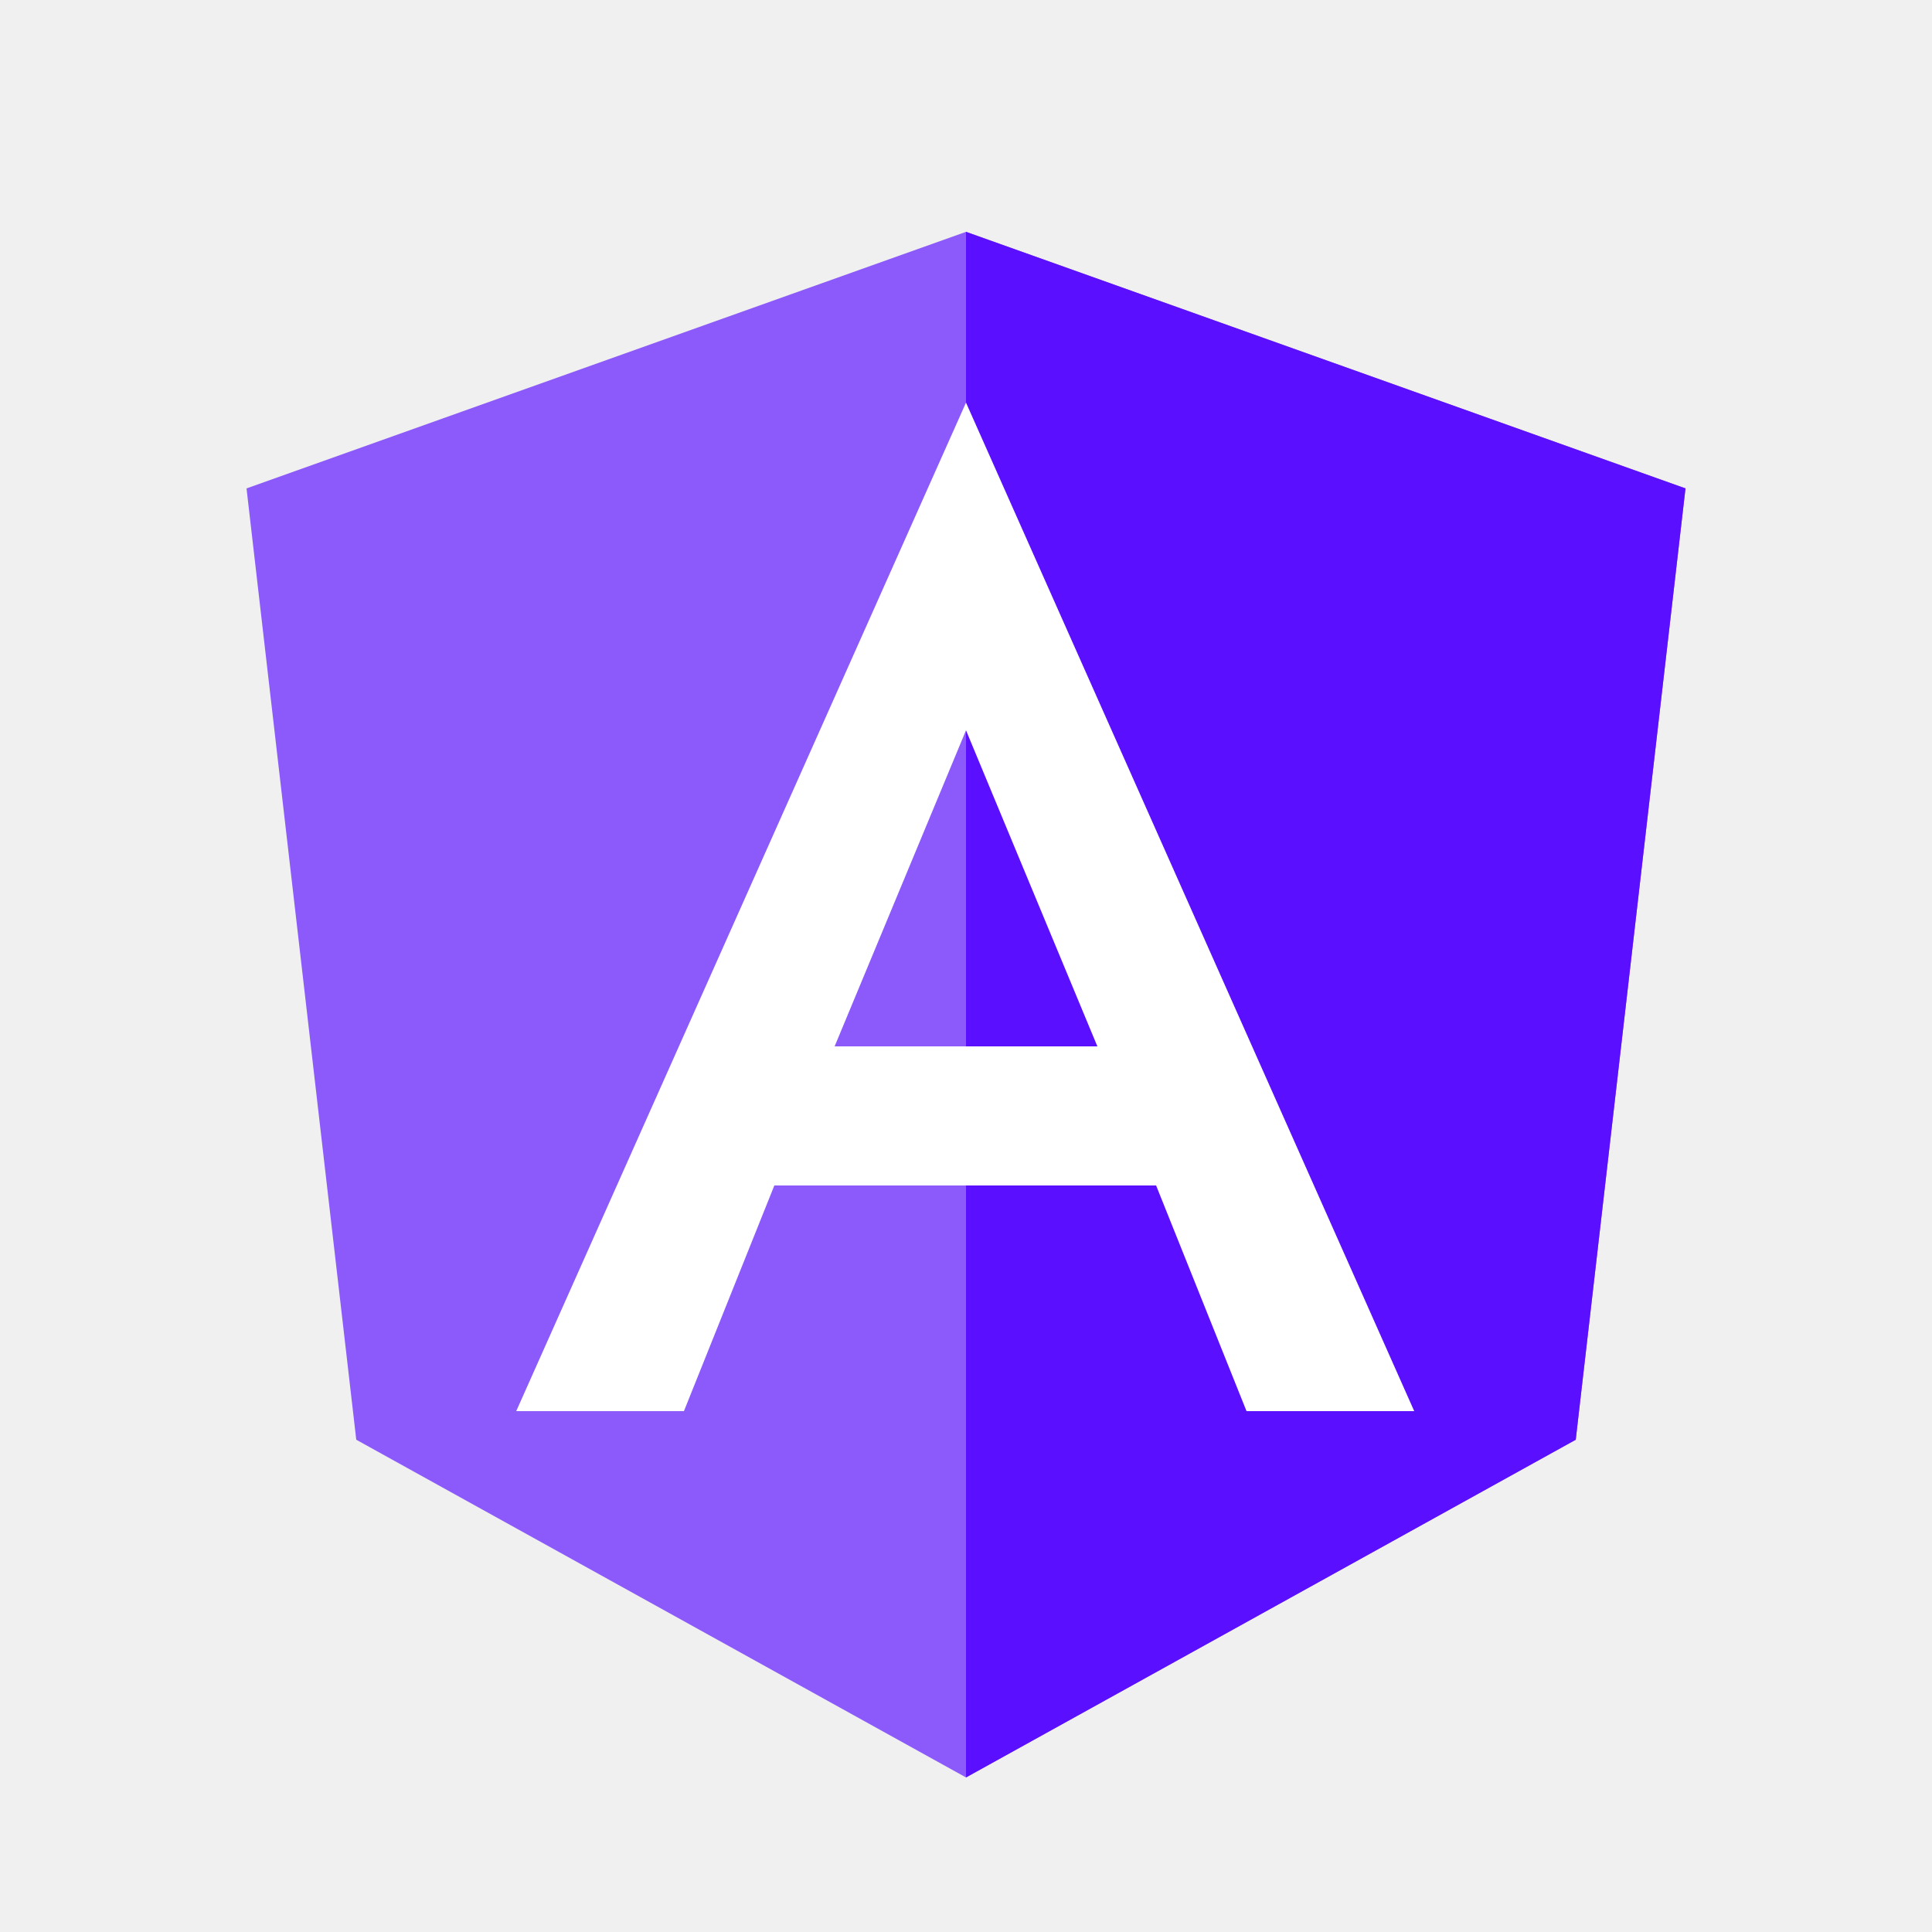
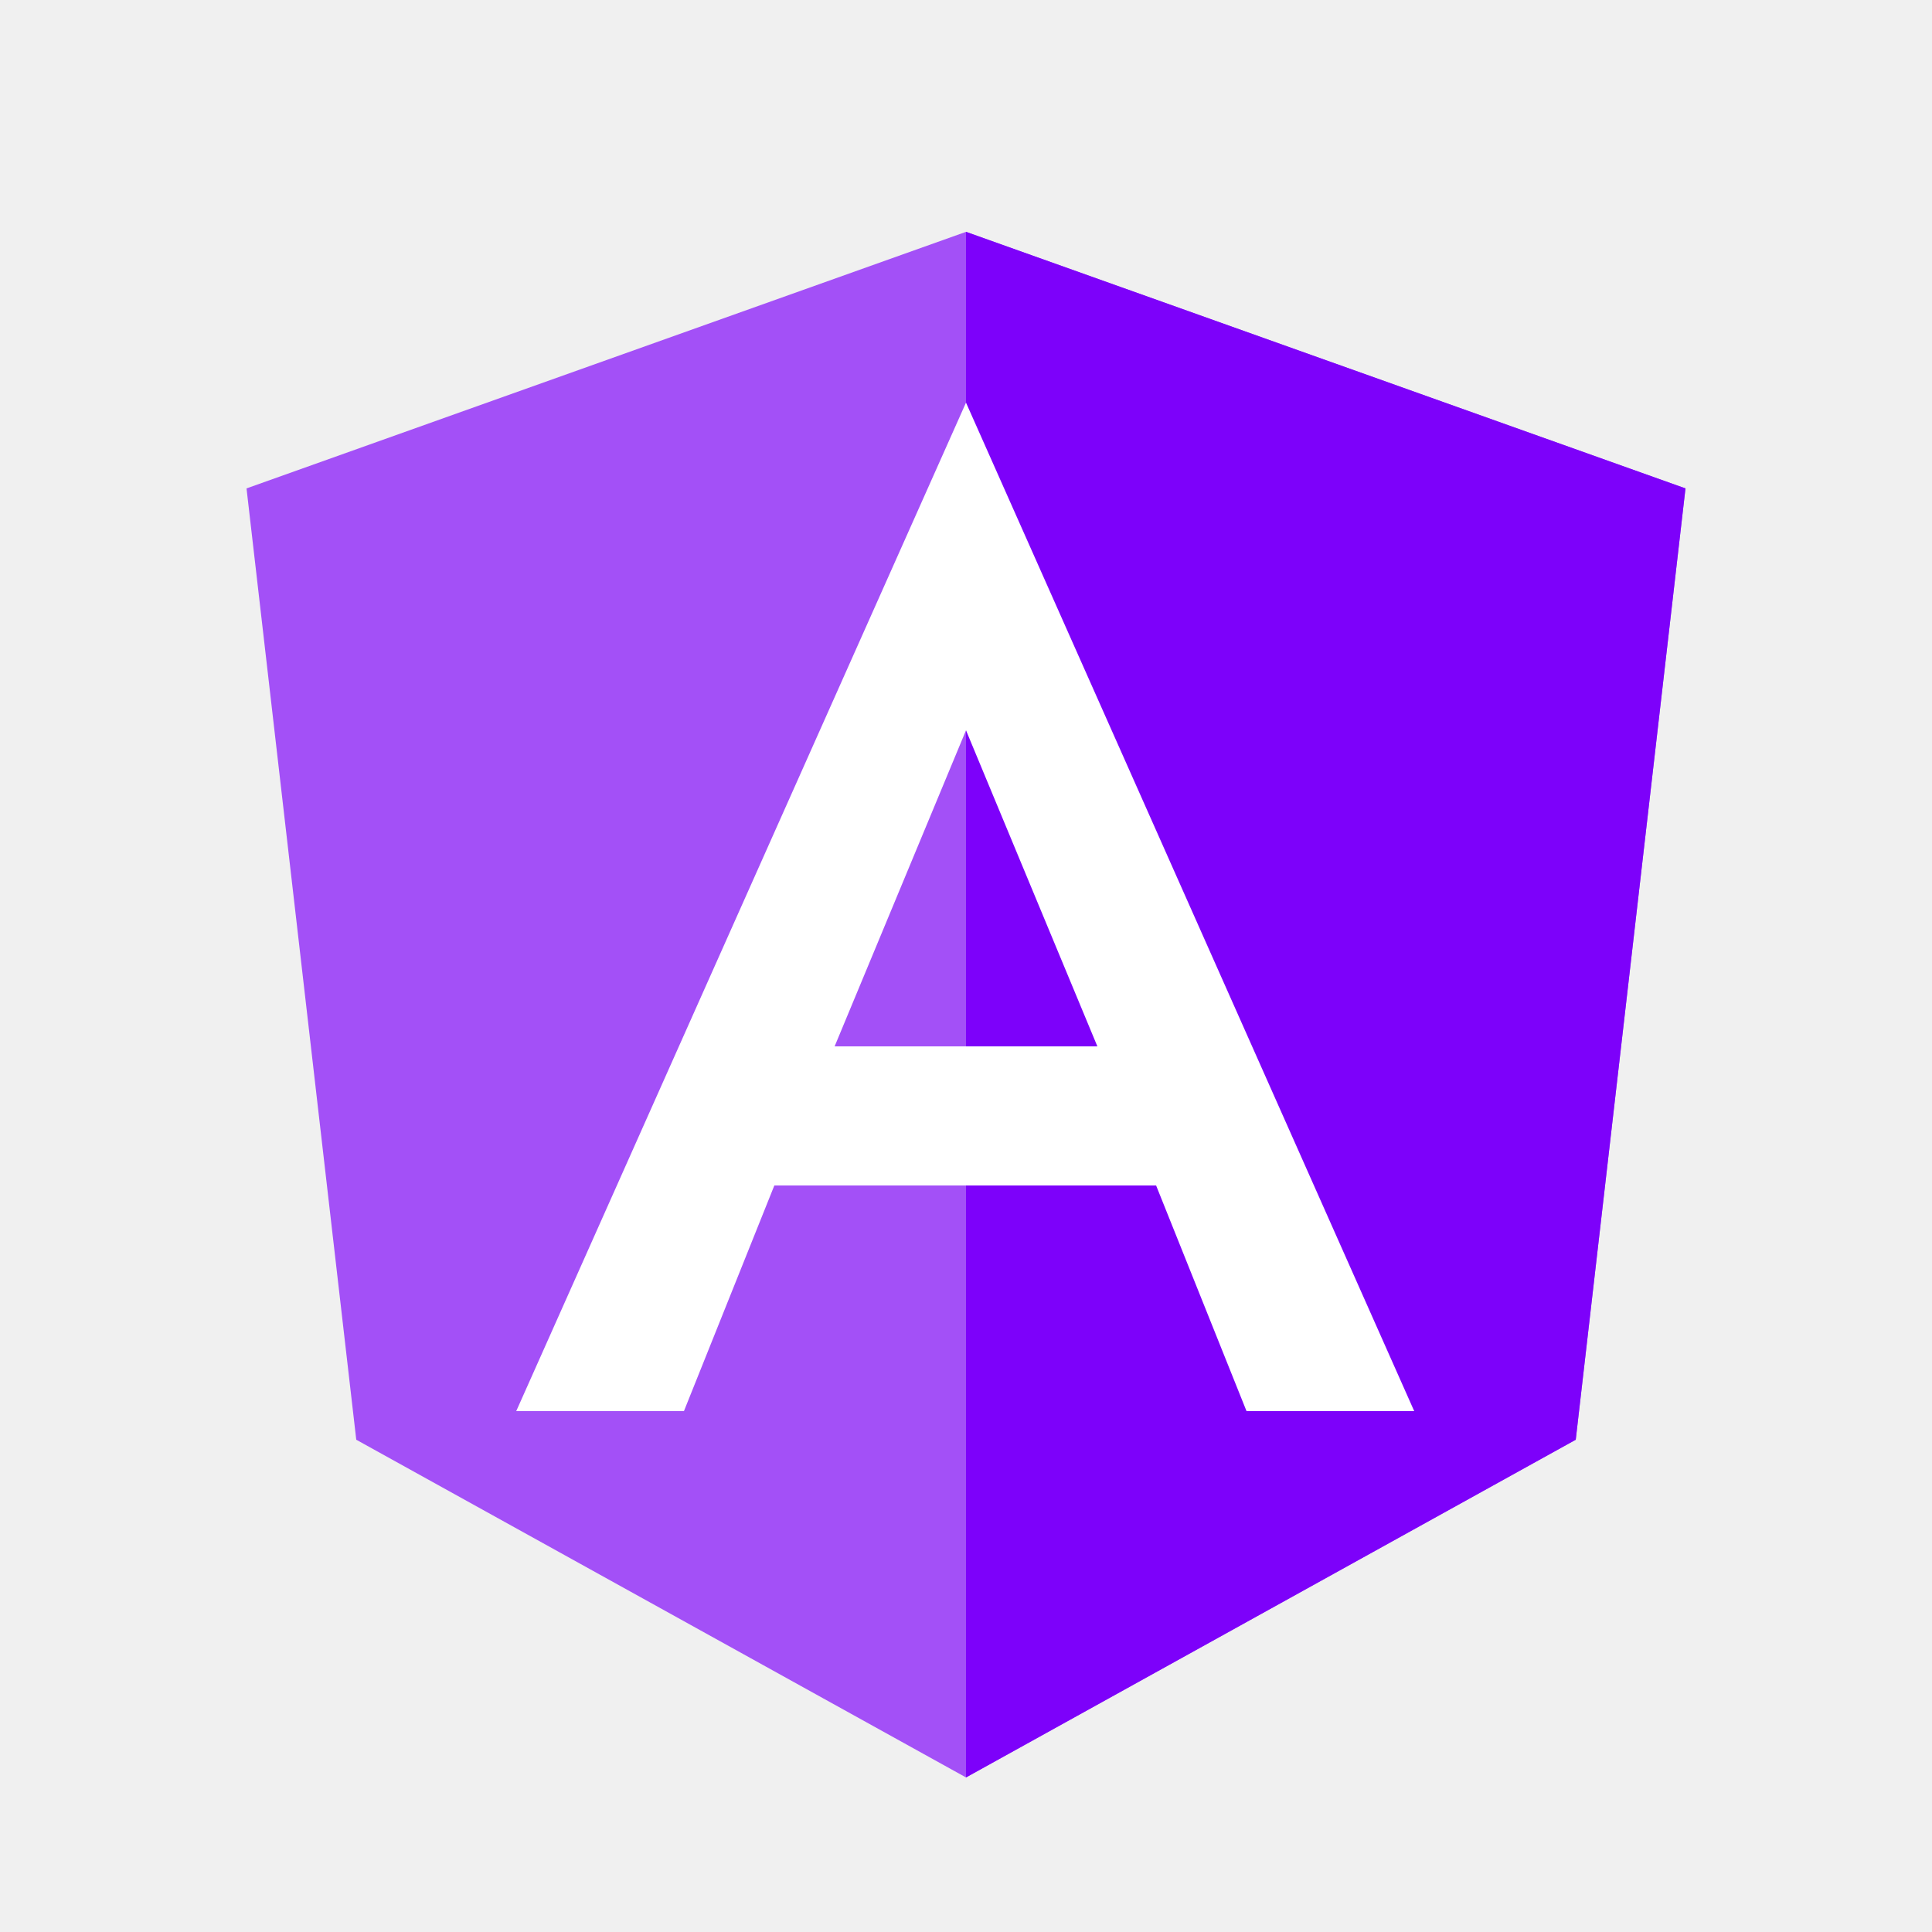
<svg xmlns="http://www.w3.org/2000/svg" version="1.1" id="Layer_1" x="0px" y="0px" viewBox="0 0 250 250" style="enable-background:new 0 0 250 250;" xml:space="preserve">
  <style type="text/css">
- 	.st0{fill:#5b0fffAA;}
- 	.st1{fill:#5b0fff;}
+ 	.st0{fill:#7d01faAA;}
+ 	.st1{fill:#7d01fa;}
	.st2{fill:#FFFFFF;}
</style>
  <g>
    <polygon class="st0" points="125,30 125,30 125,30 31.9,63.2 46.1,186.3 125,230 125,230 125,230 203.9,186.3 218.1,63.2  " />
    <polygon class="st1" points="125,30 125,52.2 125,52.1 125,153.4 125,153.4 125,230 125,230 203.9,186.3 218.1,63.2 125,30  " />
    <path class="st2" d="M125,52.1L66.8,182.6h0h21.7h0l11.7-29.2h49.4l11.7,29.2h0h21.7h0L125,52.1L125,52.1L125,52.1L125,52.1   L125,52.1z M142,135.4H108l17-40.9L142,135.4z" />
  </g>
</svg>
